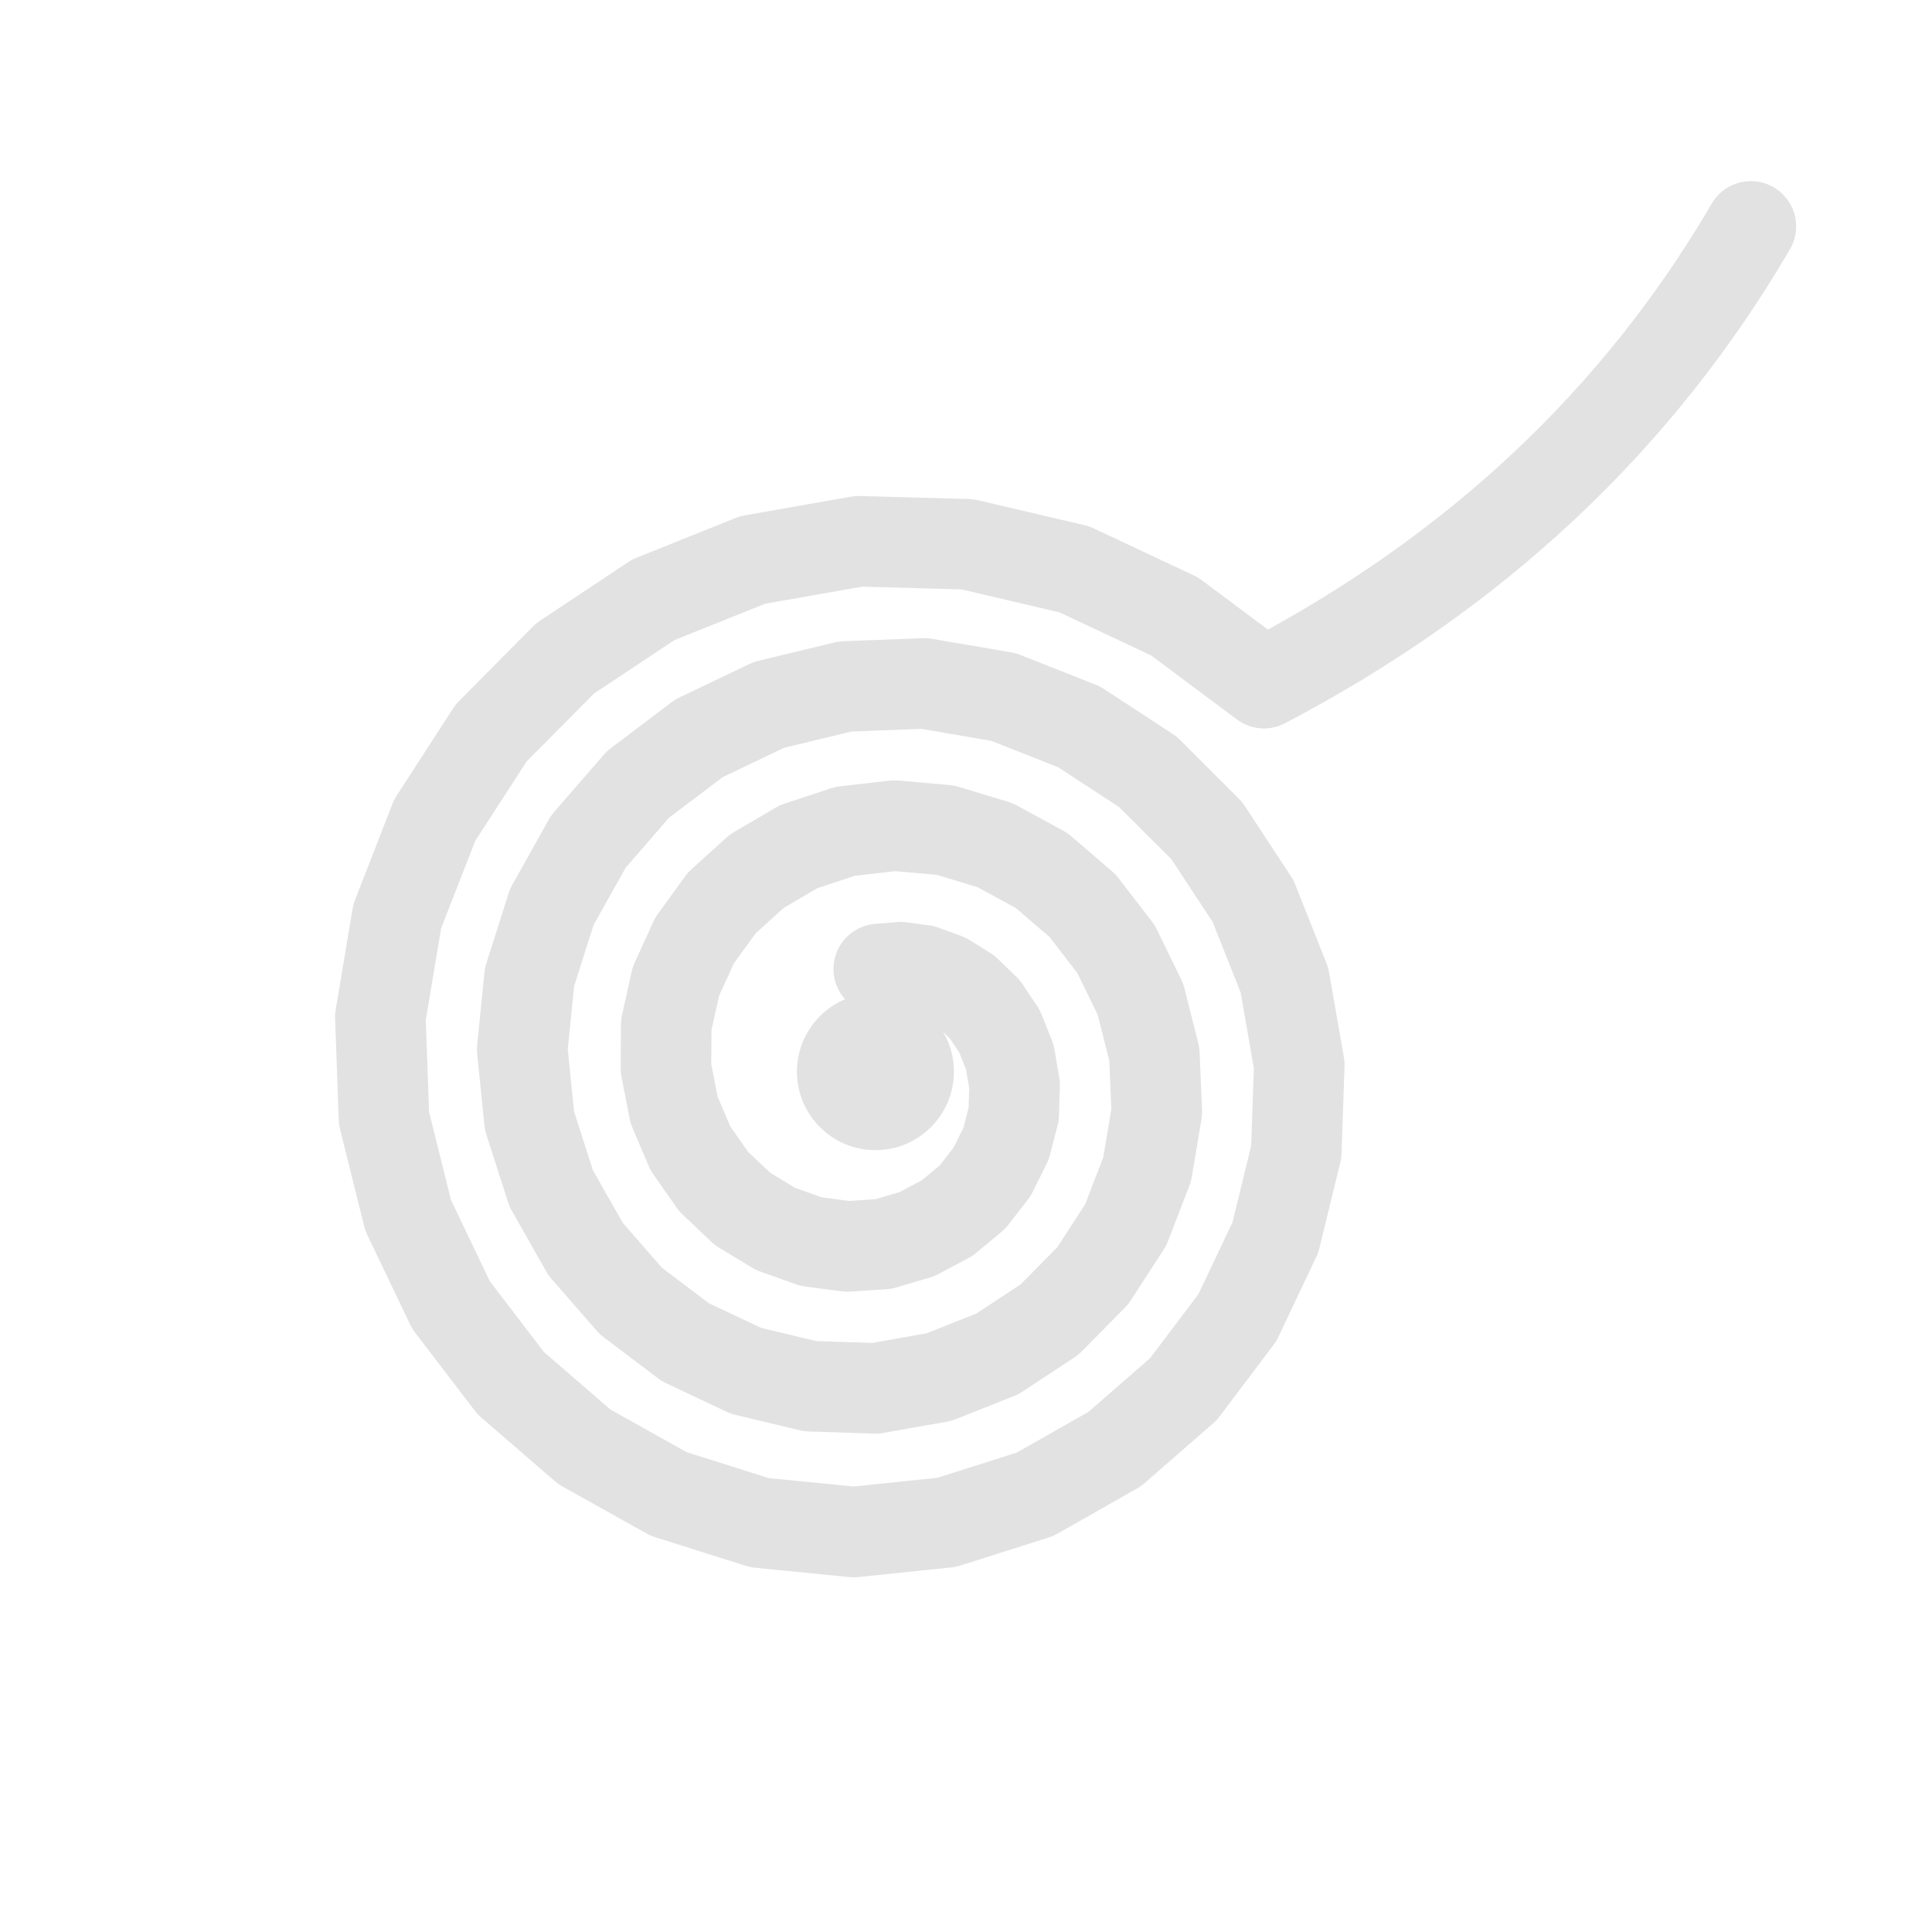
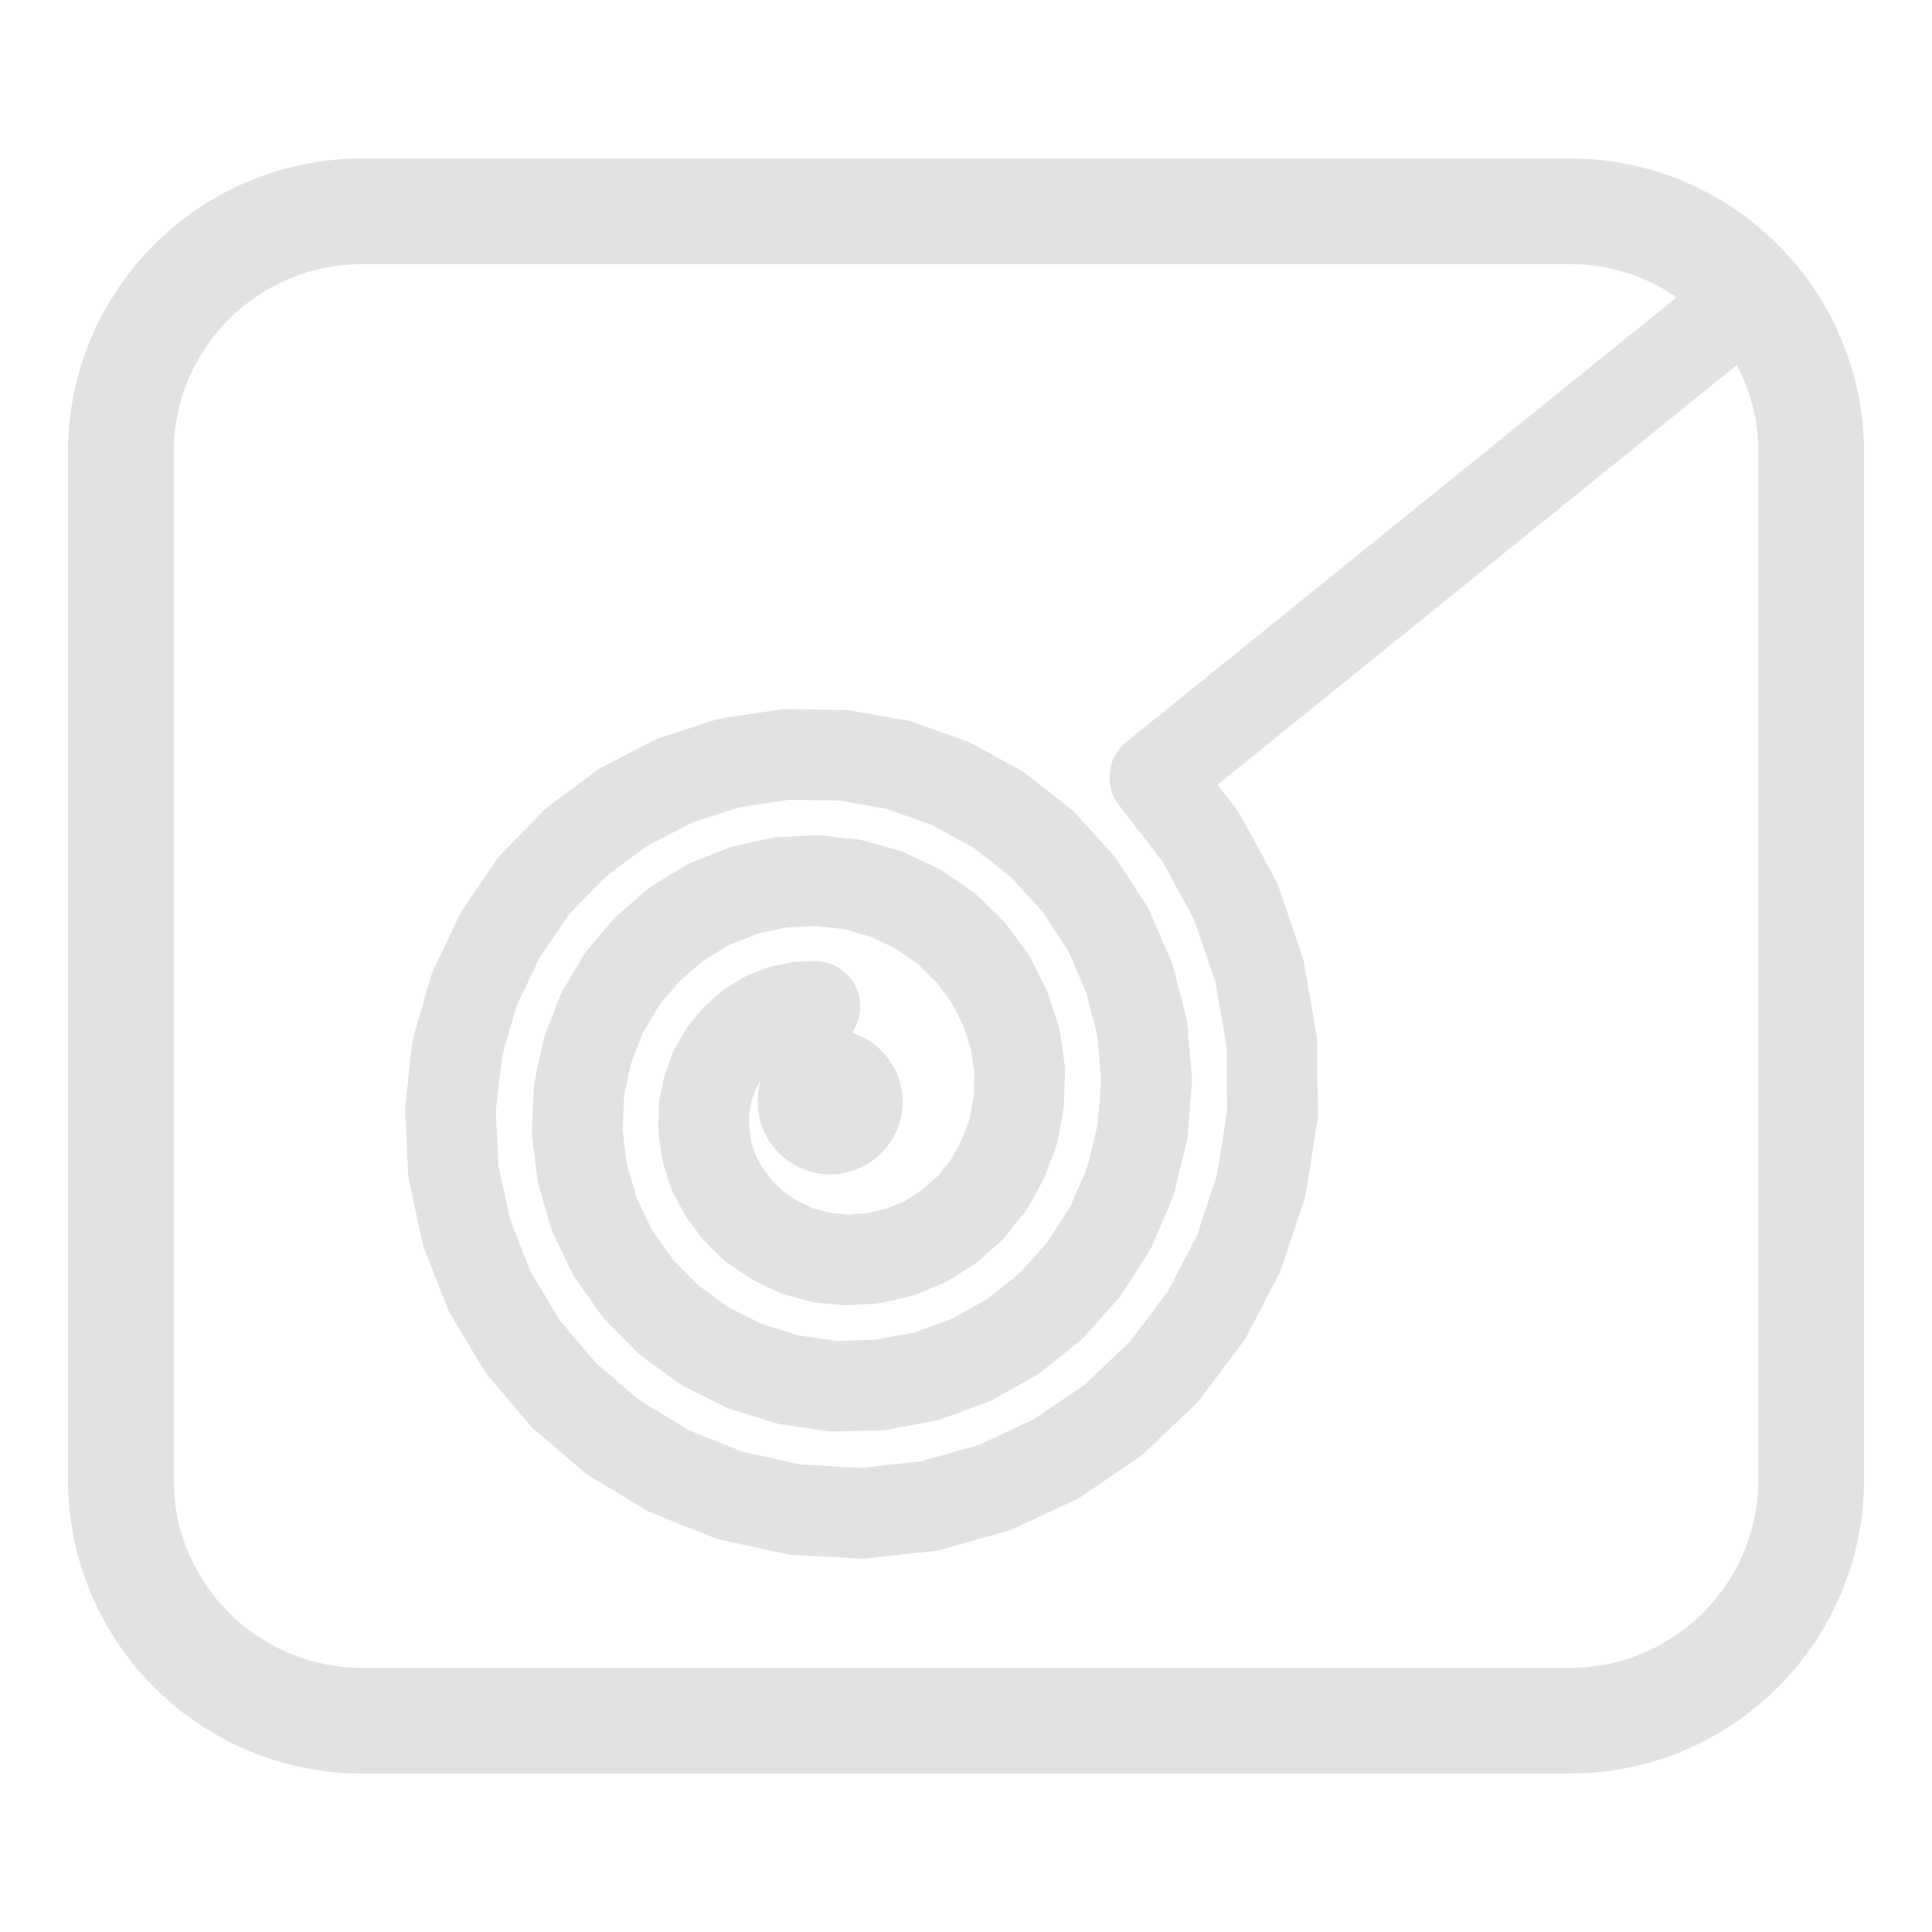
<svg xmlns="http://www.w3.org/2000/svg" width="24" height="24" viewBox="0 0 64 64">
-   <circle cx="29.00" cy="35.50" r="2.6" fill="#e2e2e2" />
-   <path fill="none" stroke="#e2e2e2" stroke-width="3" stroke-linecap="round" stroke-linejoin="round" d="M29.11,32.10 L29.83,32.04 L30.58,32.14 L31.32,32.41 L32.01,32.84 L32.62,33.43 L33.11,34.16 L33.45,35.01 L33.61,35.94 L33.58,36.91 L33.33,37.88 L32.87,38.81 L32.22,39.65 L31.38,40.35 L30.38,40.88 L29.27,41.21 L28.08,41.29 L26.87,41.13 L25.69,40.71 L24.60,40.05 L23.64,39.14 L22.87,38.04 L22.33,36.77 L22.06,35.39 L22.07,33.95 L22.39,32.51 L23.01,31.15 L23.91,29.91 L25.07,28.86 L26.45,28.05 L27.99,27.54 L29.64,27.35 L31.32,27.50 L32.97,28.00 L34.51,28.84 L35.86,30.00 L36.97,31.44 L37.78,33.10 L38.24,34.92 L38.32,36.83 L38.00,38.74 L37.29,40.58 L36.20,42.26 L34.77,43.71 L33.04,44.85 L31.10,45.62 L29.00,45.99 L26.84,45.92 L24.71,45.41 L22.70,44.46 L20.90,43.10 L19.40,41.38 L18.26,39.37 L17.54,37.13 L17.30,34.76 L17.54,32.37 L18.28,30.04 L19.49,27.88 L21.13,25.99 L23.15,24.46 L25.47,23.35 L28.00,22.74 L30.62,22.64 L33.25,23.09 L35.75,24.08 L38.03,25.57 L39.98,27.52 L41.51,29.85 L42.55,32.47 L43.04,35.28 L42.94,38.16 L42.25,40.99 L40.99,43.65 L39.20,46.02 L36.93,48.00 L34.29,49.50 L31.36,50.43 L28.28,50.75 L25.16,50.44 L22.15,49.49 L19.36,47.93 L16.92,45.82 L14.94,43.23 L13.52,40.26 L12.72,37.04 L12.60,33.69 L13.16,30.35 L14.40,27.17 L16.27,24.28 L18.72,21.81 L21.64,19.87 L24.93,18.55 L28.45,17.93 L32.05,18.03 L35.59,18.86 L38.91,20.42 L41.87,22.63 Q52.37,17.13 58.00,7.50" />
+   <rect x="4" y="7" width="56" height="50" rx="8" fill="none" stroke="#e2e2e2" stroke-width="3.5" />
+   <circle cx="27.50" cy="36.50" r="2.4" fill="#e2e2e2" />
+   <path fill="none" stroke="#e2e2e2" stroke-width="3" stroke-linecap="round" stroke-linejoin="round" d="M27.00,33.34 L26.46,33.36 L25.91,33.47 L25.38,33.68 L24.87,33.99 L24.41,34.39 L24.01,34.87 L23.68,35.43 L23.45,36.05 L23.32,36.71 L23.31,37.41 L23.41,38.12 L23.63,38.82 L23.98,39.48 L24.44,40.10 L25.00,40.64 L25.67,41.09 L26.41,41.44 L27.22,41.66 L28.07,41.74 L28.94,41.68 L29.81,41.48 L30.65,41.13 L31.43,40.64 L32.14,40.01 L32.74,39.27 L33.22,38.41 L33.57,37.48 L33.75,36.48 L33.78,35.45 L33.63,34.41 L33.30,33.40 L32.81,32.43 L32.15,31.54 L31.35,30.76 L30.42,30.12 L29.37,29.62 L28.24,29.30 L27.06,29.17 L25.85,29.23 L24.66,29.49 L23.50,29.95 L22.42,30.60 L21.45,31.44 L20.61,32.43 L19.94,33.56 L19.46,34.80 L19.18,36.12 L19.12,37.49 L19.29,38.86 L19.68,40.21 L20.29,41.49 L21.12,42.67 L22.14,43.71 L23.33,44.58 L24.66,45.25 L26.10,45.70 L27.61,45.92 L29.15,45.88 L30.69,45.59 L32.17,45.05 L33.56,44.27 L34.82,43.26 L35.91,42.04 L36.80,40.65 L37.45,39.12 L37.85,37.48 L37.98,35.78 L37.84,34.07 L37.40,32.38 L36.70,30.77 L35.73,29.29 L34.52,27.96 L33.10,26.84 L31.50,25.96 L29.76,25.34 L27.93,25.02 L26.05,24.99 L24.17,25.27 L22.35,25.86 L20.63,26.75 L19.06,27.92 L17.69,29.33 L16.57,30.97 L15.71,32.78 L15.15,34.72 L14.92,36.75 L15.02,38.81 L15.46,40.84 L16.22,42.78 L17.31,44.60 L18.68,46.22 L20.31,47.61 L22.16,48.73 L24.19,49.54 L26.34,50.01 L28.55,50.13 L30.77,49.89 L32.94,49.28 L35.00,48.32 L36.89,47.03 L38.56,45.44 L39.96,43.58 L41.04,41.51 L41.78,39.27 L42.15,36.92 L42.13,34.52 L41.72,32.15 L40.93,29.85 L39.76,27.70 L38.25,25.75 L56.50,11.00" />
</svg>
